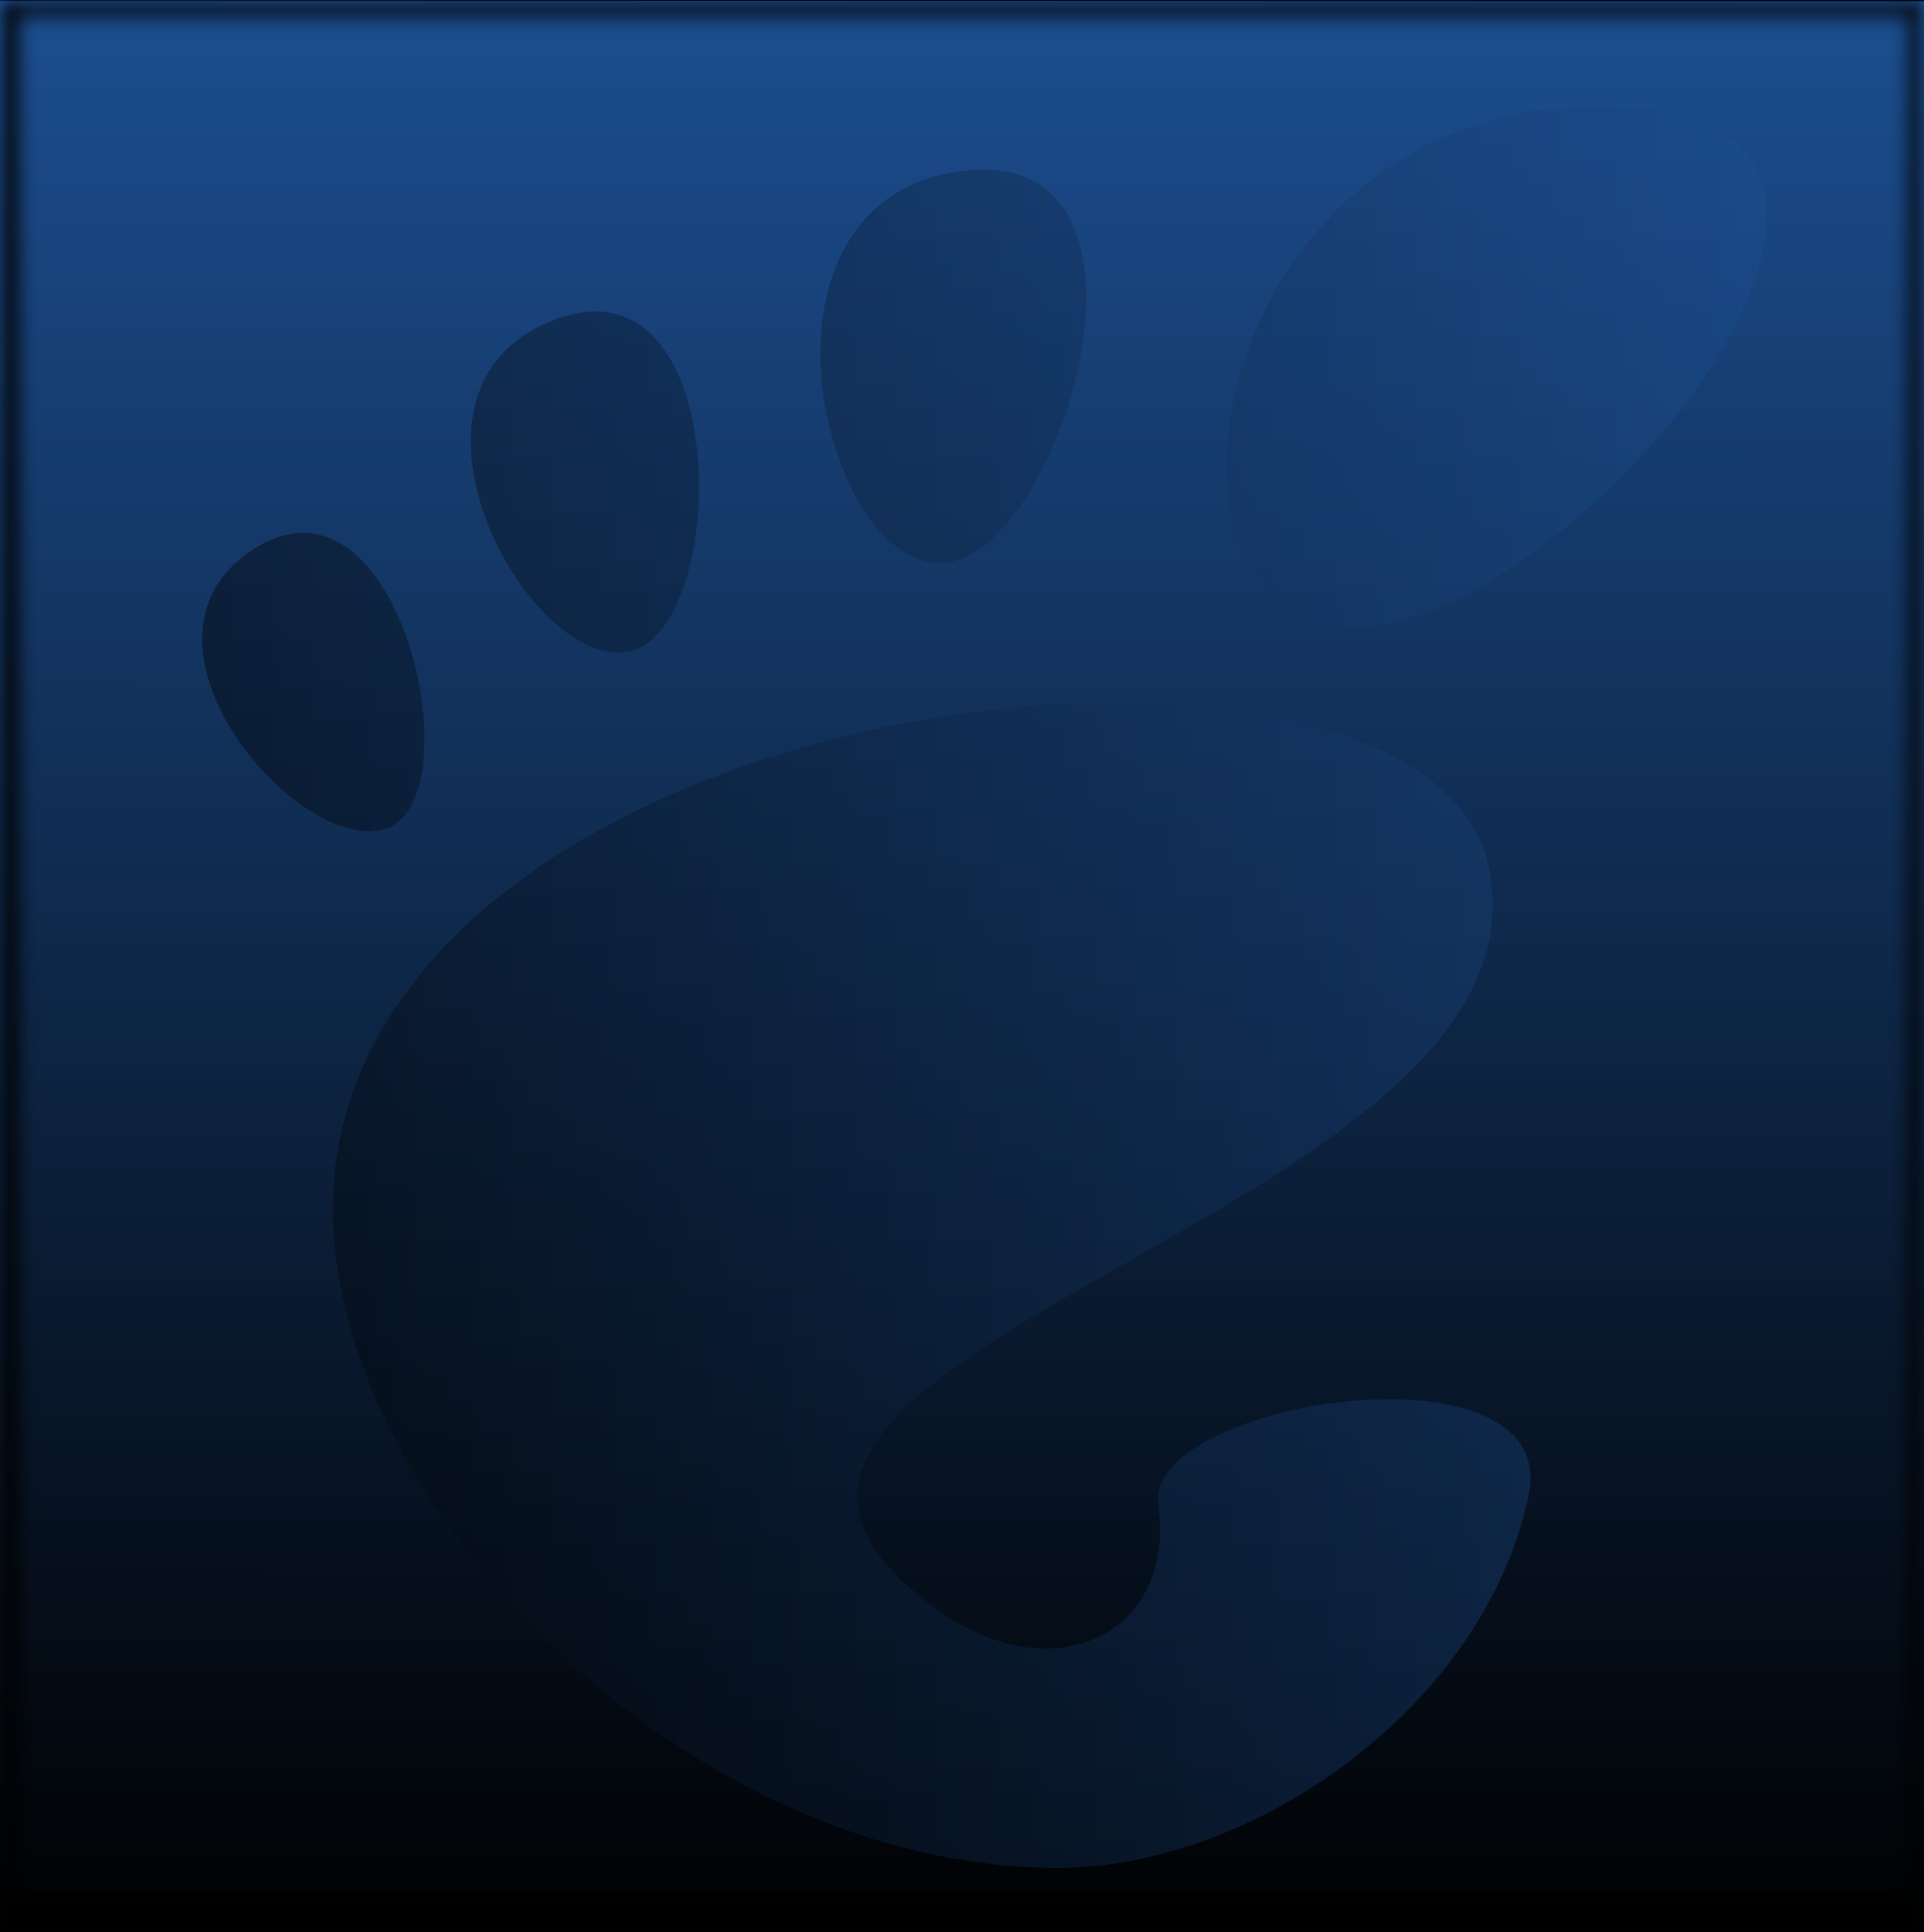
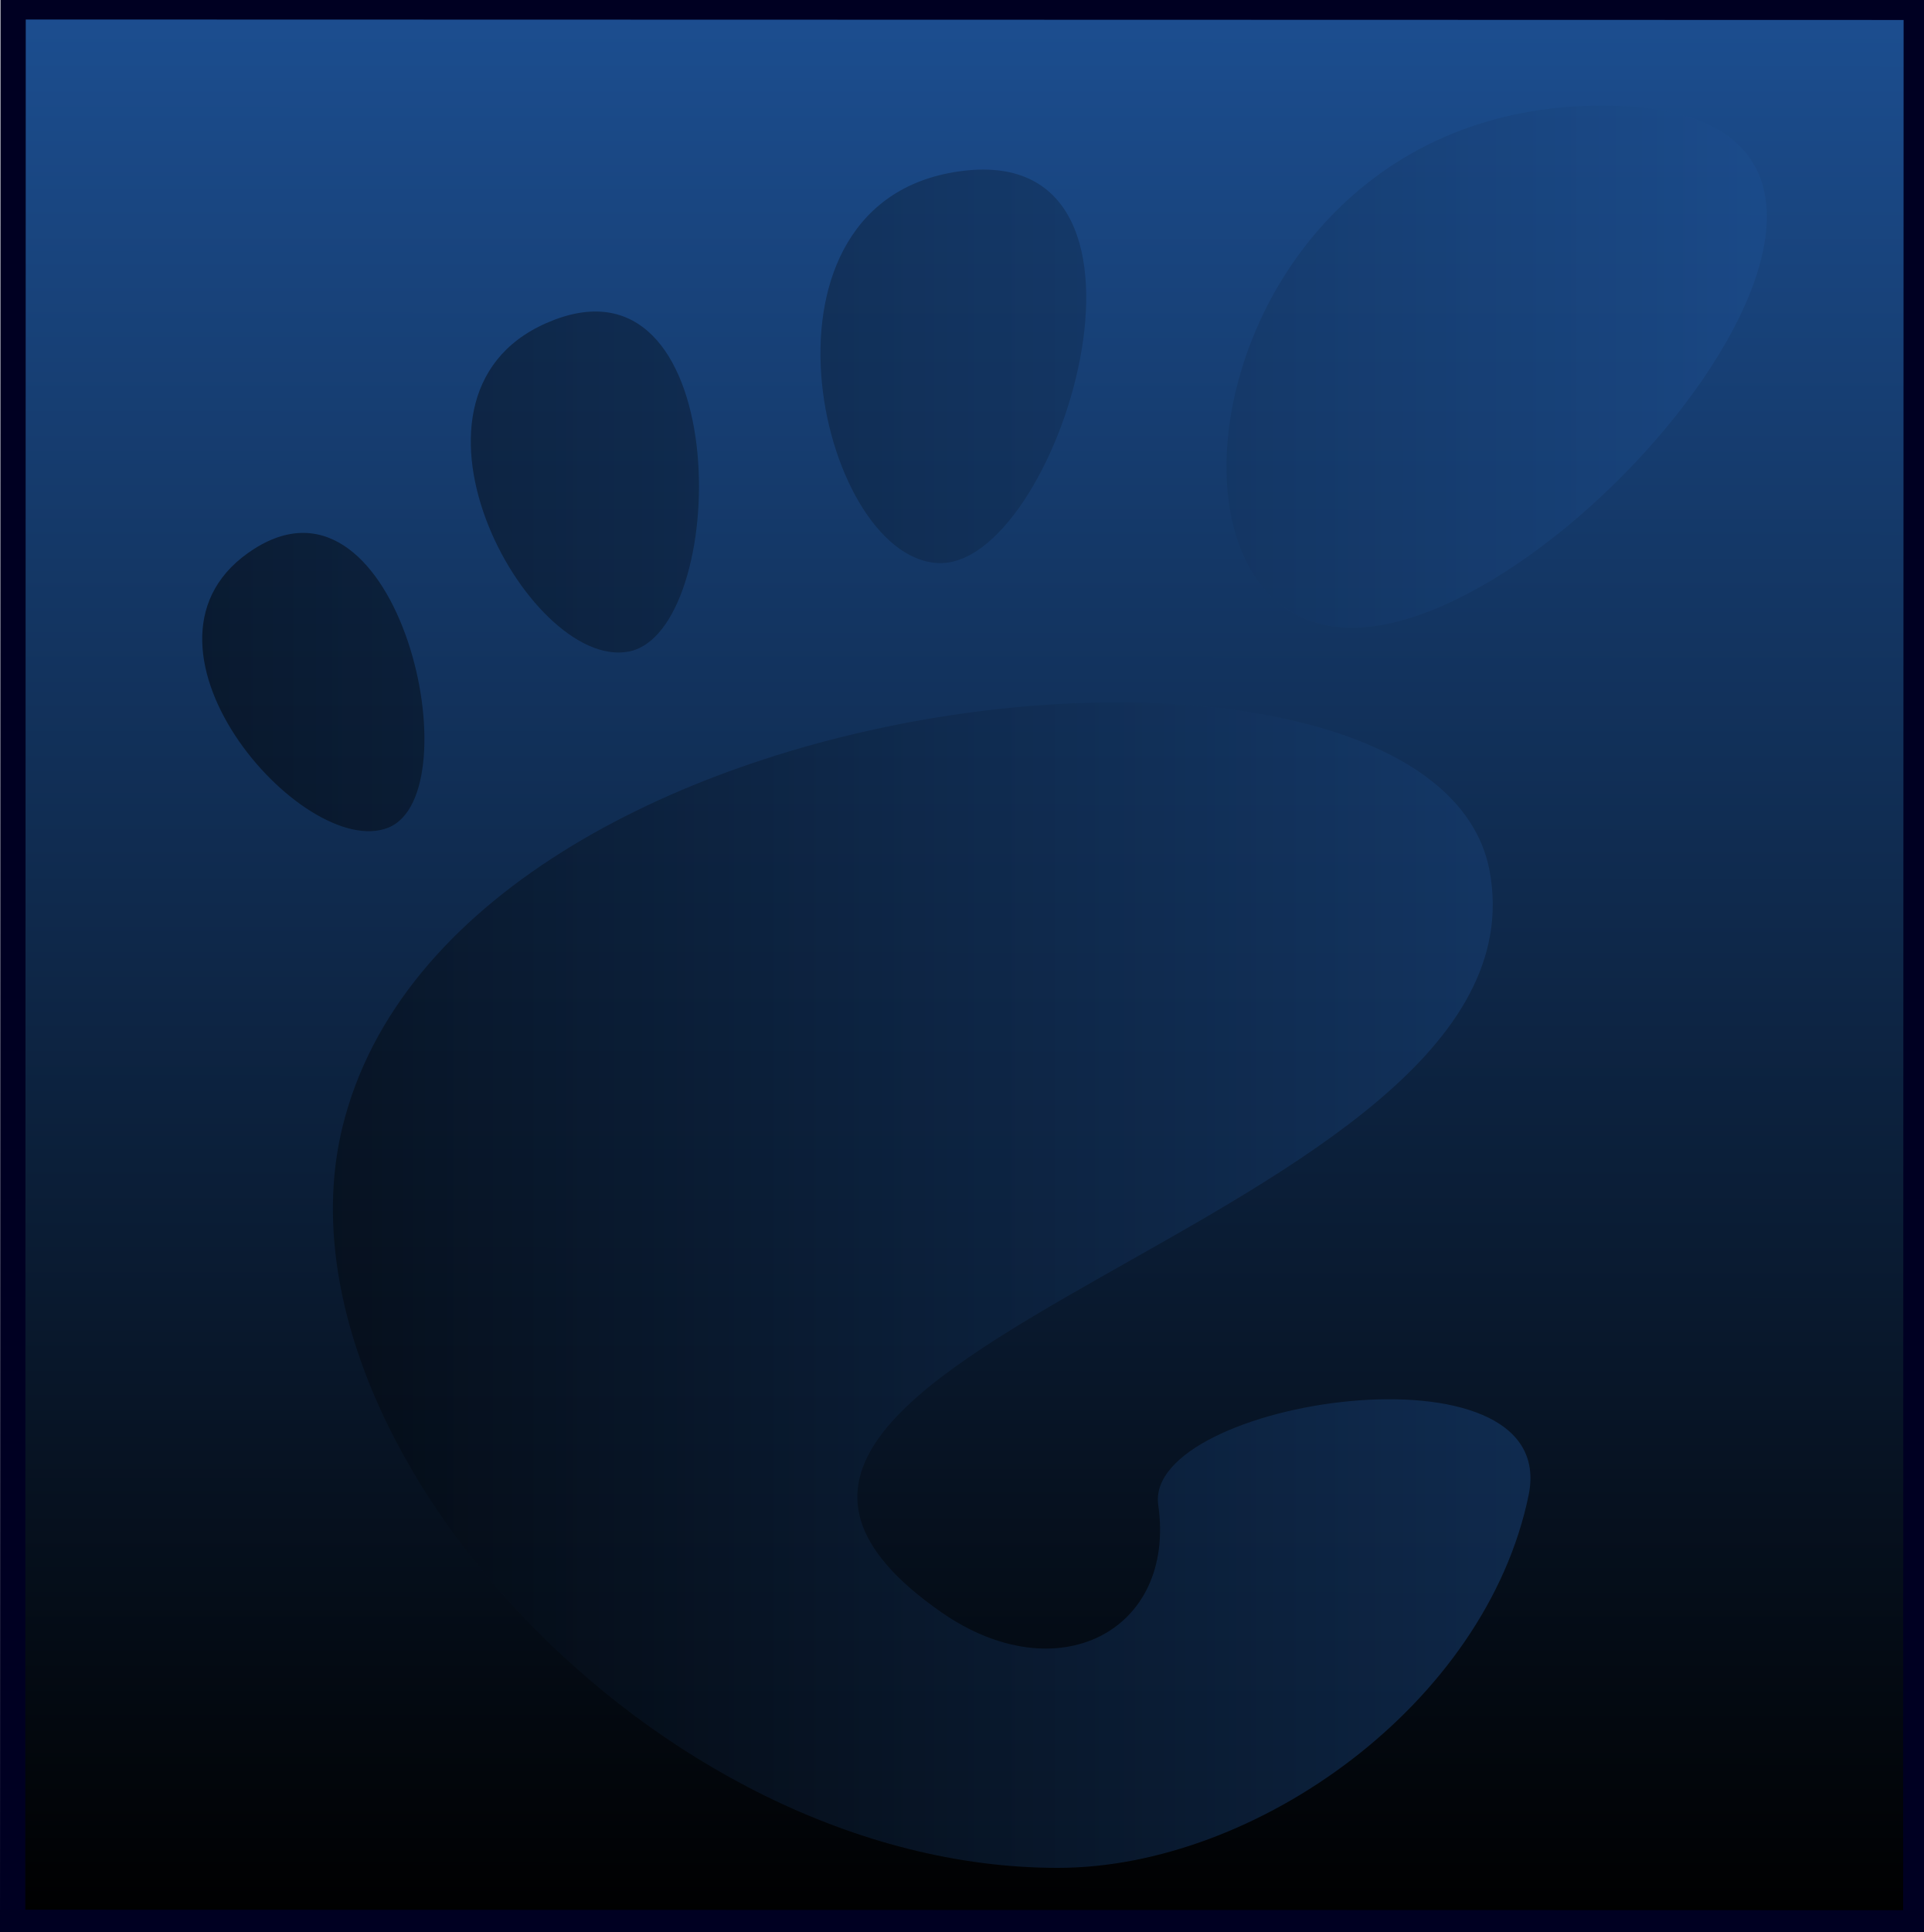
<svg xmlns="http://www.w3.org/2000/svg" xmlns:xlink="http://www.w3.org/1999/xlink" width="1115.131" height="1119.646" viewBox="0 0 508.104 383.717" xml:space="preserve" id="svg2" version="1.0">
  <defs id="defs34">
    <linearGradient id="linearGradient3155">
      <stop style="stop-color:#000000;stop-opacity:1;" offset="0" id="stop3157" />
      <stop style="stop-color:#1c4e90;stop-opacity:1;" offset="1" id="stop3159" />
    </linearGradient>
-     <linearGradient xlink:href="#linearGradient3155" id="linearGradient3171" x1="-7.933" y1="190.02" x2="509.693" y2="190.02" gradientUnits="userSpaceOnUse" spreadMethod="reflect" gradientTransform="translate(-445.4825,63.69583)" />
+     <linearGradient xlink:href="#linearGradient3155" id="linearGradient3171" x1="-7.933" y1="190.02" x2="509.693" y2="190.02" gradientUnits="userSpaceOnUse" spreadMethod="reflect" gradientTransform="matrix(0.9790685,0,0,0.9746526,-437.118,69.54963)" />
    <linearGradient xlink:href="#linearGradient3155" id="linearGradient3179" x1="-0.003" y1="59.13" x2="96.213" y2="59.13" gradientUnits="userSpaceOnUse" />
-     <filter id="filter3147">
-       <feGaussianBlur stdDeviation="2.381" id="feGaussianBlur3149" />
-     </filter>
  </defs>
-   <rect style="fill:url(#linearGradient3171);fill-opacity:1;fill-rule:evenodd;stroke:#000000;stroke-width:1.244;stroke-linecap:butt;stroke-linejoin:miter;stroke-opacity:1;stroke-miterlimit:4;stroke-dasharray:none" id="rect2182" width="516.61" height="515.681" x="-452.908" y="-4.125" transform="matrix(2.4789978e-4,-1,1,2.4789978e-4,0,0)" />
-   <g transform="matrix(4.294527,0,0,3.934903,53.41278,-35.33812)" style="fill:url(#linearGradient3179);fill-opacity:1.0;fill-rule:nonzero;stroke:none;stroke-miterlimit:4;opacity:0.419" id="g15043">
+   <rect style="fill:url(#linearGradient3171);fill-opacity:1;fill-rule:evenodd;stroke:#000022;stroke-width:6.677;stroke-linecap:butt;stroke-linejoin:miter;stroke-miterlimit:4;stroke-dasharray:none;stroke-opacity:1" id="rect2182" width="505.799" height="502.611" x="-444.387" y="3.448" transform="matrix(2.4677774e-4,-1,1,2.4902099e-4,0,0)" />
+   <g transform="matrix(4.294527,0,0,3.934903,53.41278,-35.33812)" style="fill:url(#linearGradient3179);fill-opacity:1.0;fill-rule:nonzero;stroke:none;stroke-miterlimit:4;opacity:0.5" id="g15043">
    <g style="fill:url(#linearGradient3179);fill-opacity:1.0;fill-rule:nonzero" id="g15045">
      <path d="M 86.068,0 C 61.466,0 56.851,35.041 70.691,35.041 C 84.529,35.041 110.671,0 86.068,0 z " style="fill:url(#linearGradient3179);fill-opacity:1.0;fill-rule:nonzero" id="path15047" />
      <path d="M 45.217,30.699 C 52.586,31.149 60.671,2.577 46.821,4.374 C 32.976,6.171 37.845,30.249 45.217,30.699 z " style="fill:url(#linearGradient3179);fill-opacity:1.0;fill-rule:nonzero" id="path15049" />
      <path d="M 11.445,48.453 C 16.686,46.146 12.12,23.581 3.208,29.735 C -5.7,35.89 6.204,50.759 11.445,48.453 z " style="fill:url(#linearGradient3179);fill-opacity:1.0;fill-rule:nonzero" id="path15051" />
      <path d="M 26.212,36.642 C 32.451,35.37 32.793,9.778 21.667,14.369 C 10.539,18.961 19.978,37.916 26.212,36.642 L 26.212,36.642 z " style="fill:url(#linearGradient3179);fill-opacity:1.0;fill-rule:nonzero" id="path15053" />
      <path d="M 58.791,93.913 C 59.898,102.367 52.589,106.542 45.431,101.092 C 22.644,83.743 83.16,75.088 79.171,51.386 C 75.86,31.712 15.495,37.769 8.621,68.553 C 3.968,89.374 27.774,118.26 52.614,118.26 C 64.834,118.26 78.929,107.226 81.566,93.248 C 83.58,82.589 57.867,86.86 58.791,93.913 L 58.791,93.913 z " style="fill:url(#linearGradient3179);fill-opacity:1.0;fill-rule:nonzero" id="path15055" />
    </g>
  </g>
-   <rect style="fill:#0000ff;fill-opacity:0;fill-rule:evenodd;stroke:#000000;stroke-width:6.805;stroke-linecap:butt;stroke-linejoin:miter;stroke-miterlimit:4;stroke-dasharray:none;stroke-opacity:1;filter:url(#filter3147)" id="rect2169" width="481.317" height="463.663" x="0.929" y="-59.466" transform="matrix(1.053403,0,0,1.089619,8.043475e-2,1.742642)" />
</svg>
